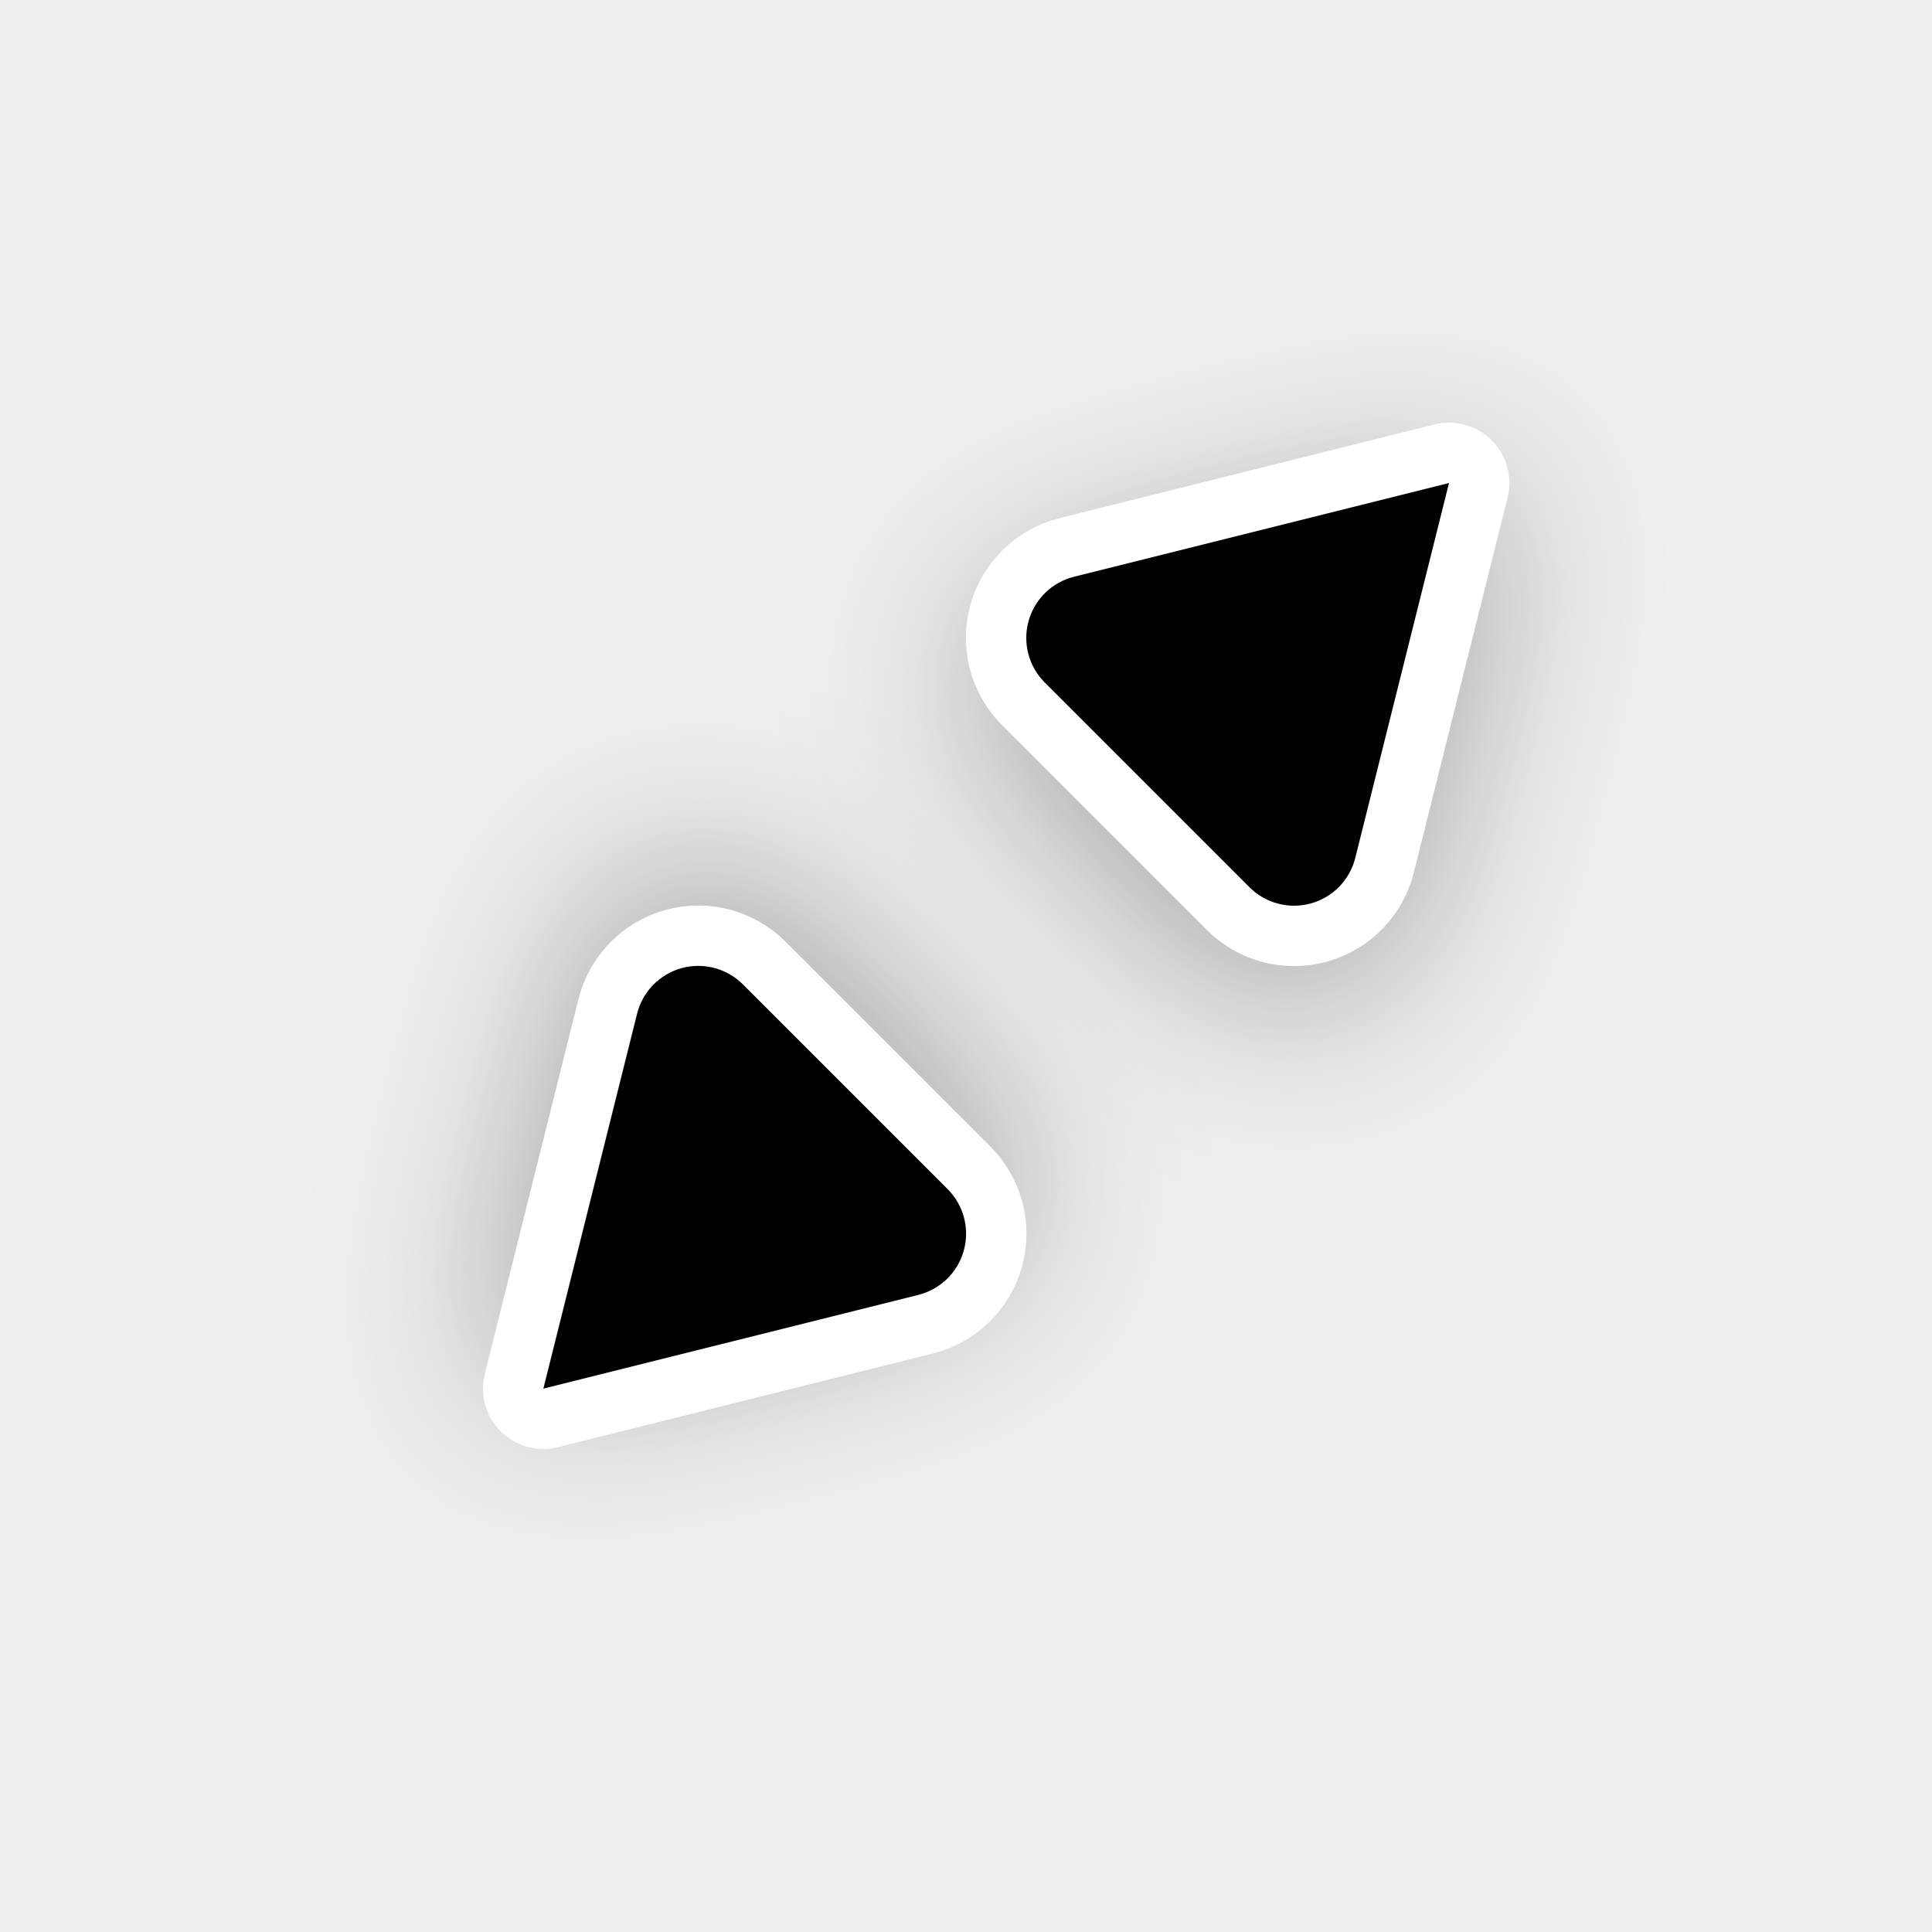
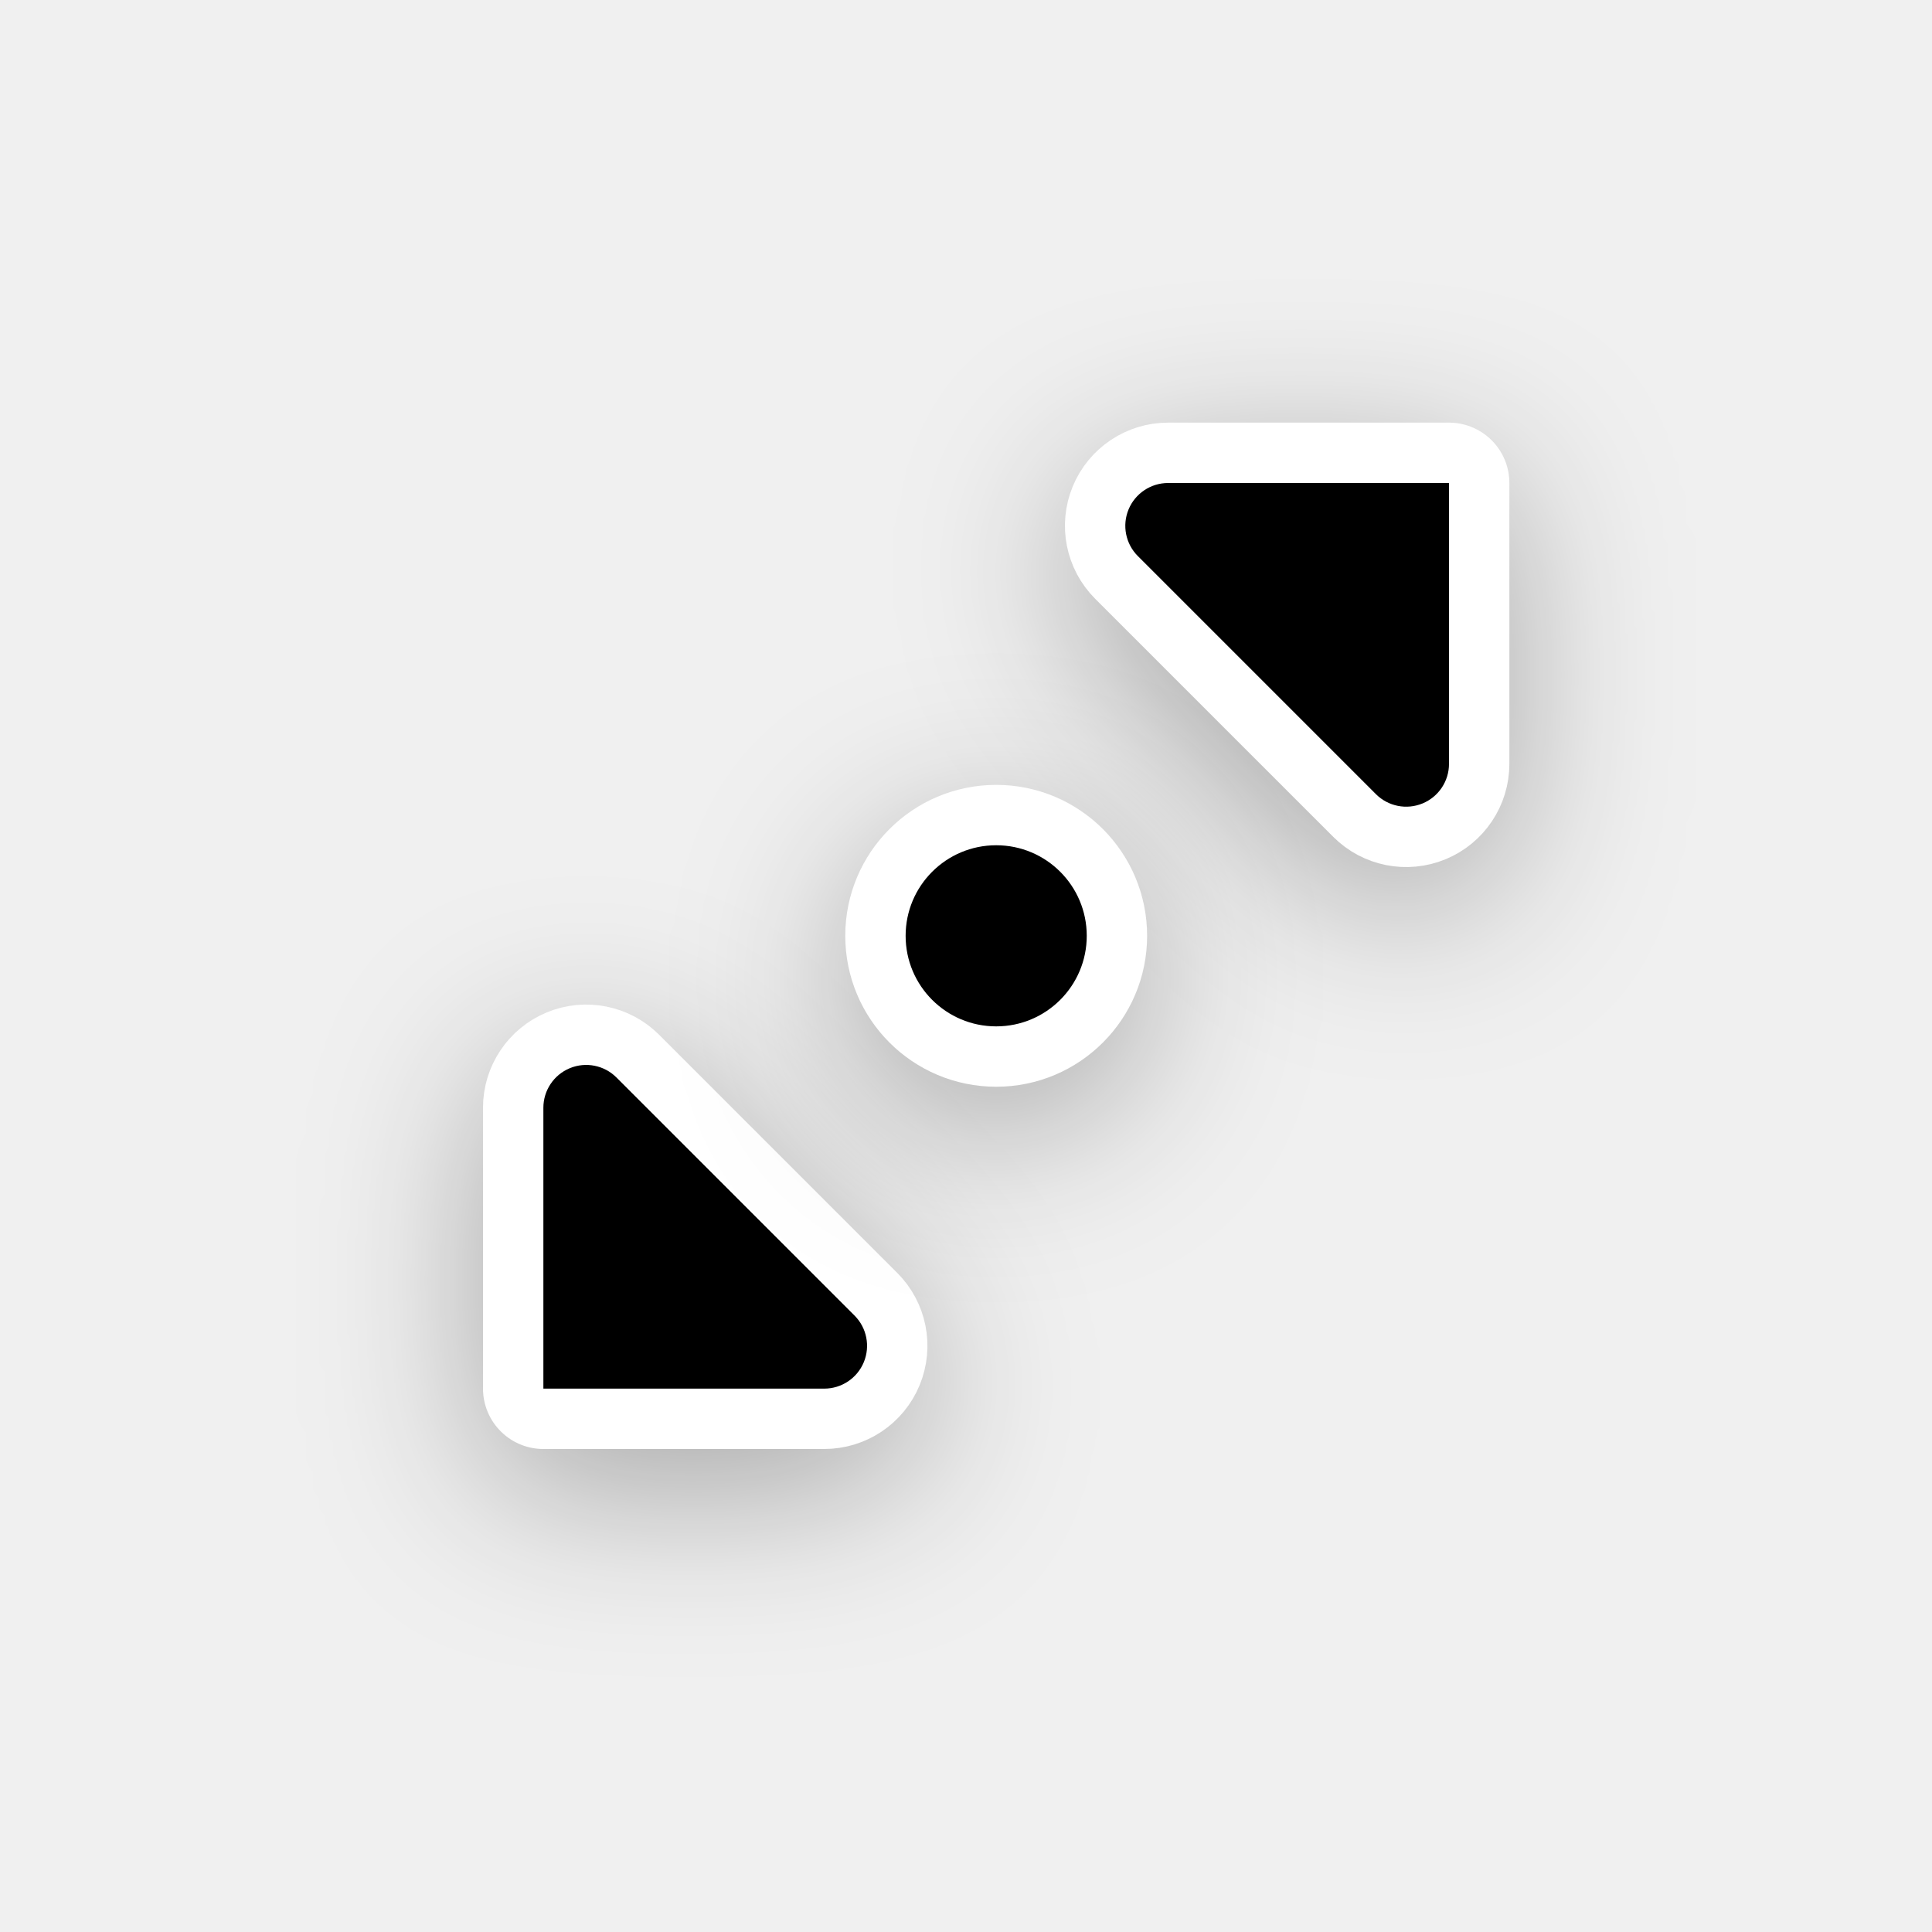
- <svg xmlns="http://www.w3.org/2000/svg" width="320" height="320" viewBox="0 0 84.667 84.667" version="1.1" id="svg1">
+ <svg xmlns="http://www.w3.org/2000/svg" width="320" height="320" viewBox="0 0 320 320" version="1.1" id="base">
  <defs id="defs1">
-     <filter style="color-interpolation-filters:sRGB;" id="filter2" x="-0.661" y="-0.661" width="2.318" height="2.426">
+     <filter style="color-interpolation-filters:sRGB;" id="filter1" x="-1.453" y="-1.453" width="3.907" height="4.14">
      <feFlood result="flood" in="SourceGraphic" flood-opacity="0.302" flood-color="rgb(0,0,0)" id="feFlood1" />
-       <feGaussianBlur result="blur" in="SourceGraphic" stdDeviation="4" id="feGaussianBlur1" />
-       <feOffset result="offset" in="blur" dx="0" dy="2" id="feOffset1" />
+       <feGaussianBlur result="blur" in="SourceGraphic" stdDeviation="14" id="feGaussianBlur1" />
+       <feOffset result="offset" in="blur" dx="0" dy="7" id="feOffset1" />
      <feComposite result="comp1" operator="in" in="flood" in2="offset" id="feComposite1" />
      <feComposite result="comp2" operator="over" in="SourceGraphic" in2="comp1" id="feComposite2" />
    </filter>
-     <filter style="color-interpolation-filters:sRGB;" id="filter4" x="-0.661" y="-0.661" width="2.318" height="2.426">
-       <feFlood result="flood" in="SourceGraphic" flood-opacity="0.302" flood-color="rgb(0,0,0)" id="feFlood2" />
-       <feGaussianBlur result="blur" in="SourceGraphic" stdDeviation="4" id="feGaussianBlur2" />
-       <feOffset result="offset" in="blur" dx="0" dy="2" id="feOffset2" />
-       <feComposite result="comp1" operator="in" in="flood" in2="offset" id="feComposite3" />
-       <feComposite result="comp2" operator="over" in="SourceGraphic" in2="comp1" id="feComposite4" />
-     </filter>
  </defs>
-   <g id="layer1">
-     <path style="fill:#000000;stroke:#ffffff;stroke-width:5.292;stroke-linecap:round;stroke-linejoin:round;paint-order:markers stroke fill;filter:url(#filter2)" d="m 23.812,21.167 4.108,16.431 a 2.764,2.764 15.482 0 0 4.636,1.284 l 8.972,-8.972 a 2.764,2.764 74.518 0 0 -1.284,-4.636 z" id="path1" transform="matrix(-1,0,0,1,87.3125,0)" />
-     <path style="fill:#000000;stroke:#ffffff;stroke-width:5.292;stroke-linecap:round;stroke-linejoin:round;paint-order:markers stroke fill;filter:url(#filter4)" d="m 23.812,21.167 4.108,16.431 a 2.764,2.764 15.482 0 0 4.636,1.284 l 8.972,-8.972 a 2.764,2.764 74.518 0 0 -1.284,-4.636 z" id="path1-2" transform="matrix(1,0,0,-1,0,82.02083)" />
-     <rect style="display:none;fill:#000000;stroke-width:5.292;stroke-linecap:round;stroke-linejoin:round;paint-order:markers stroke fill" id="hotspot" width="2.646" height="2.646" x="42.333" y="39.688" />
+   <g id="hotspot_layer" style="display:none">
+     <rect style="fill:#000000" id="hotspot" width="10" height="10" x="160" y="150" />
+   </g>
+   <g id="body_layer">
+     <path style="fill:#000000;stroke:#ffffff;stroke-width:20;stroke-linecap:round;stroke-linejoin:round;paint-order:markers stroke fill;filter:url(#filter1)" d="m 90,230 -10e-7,-46.524 A 7.09,7.09 0 0 1 102.103,178.463 L 141.537,217.897 A 7.09,7.09 0 0 1 136.524,230 Z" id="south_west_arrow" />
+     <path style="fill:#000000;stroke:#ffffff;stroke-width:20;stroke-linecap:round;stroke-linejoin:round;paint-order:markers stroke fill;filter:url(#filter1)" d="m 240,80 1e-5,46.524 A 7.09,7.09 0 0 1 227.897,131.537 L 188.463,92.103 a 7.09,7.09 0 0 1 5.013,-12.103 z" id="north_east_arrow" />
+     <circle style="fill:#000000;stroke:#ffffff;stroke-width:20;stroke-linecap:round;stroke-linejoin:round;paint-order:markers stroke fill;filter:url(#filter1)" id="middle_dot" cx="165" cy="155" r="15" />
  </g>
</svg>
